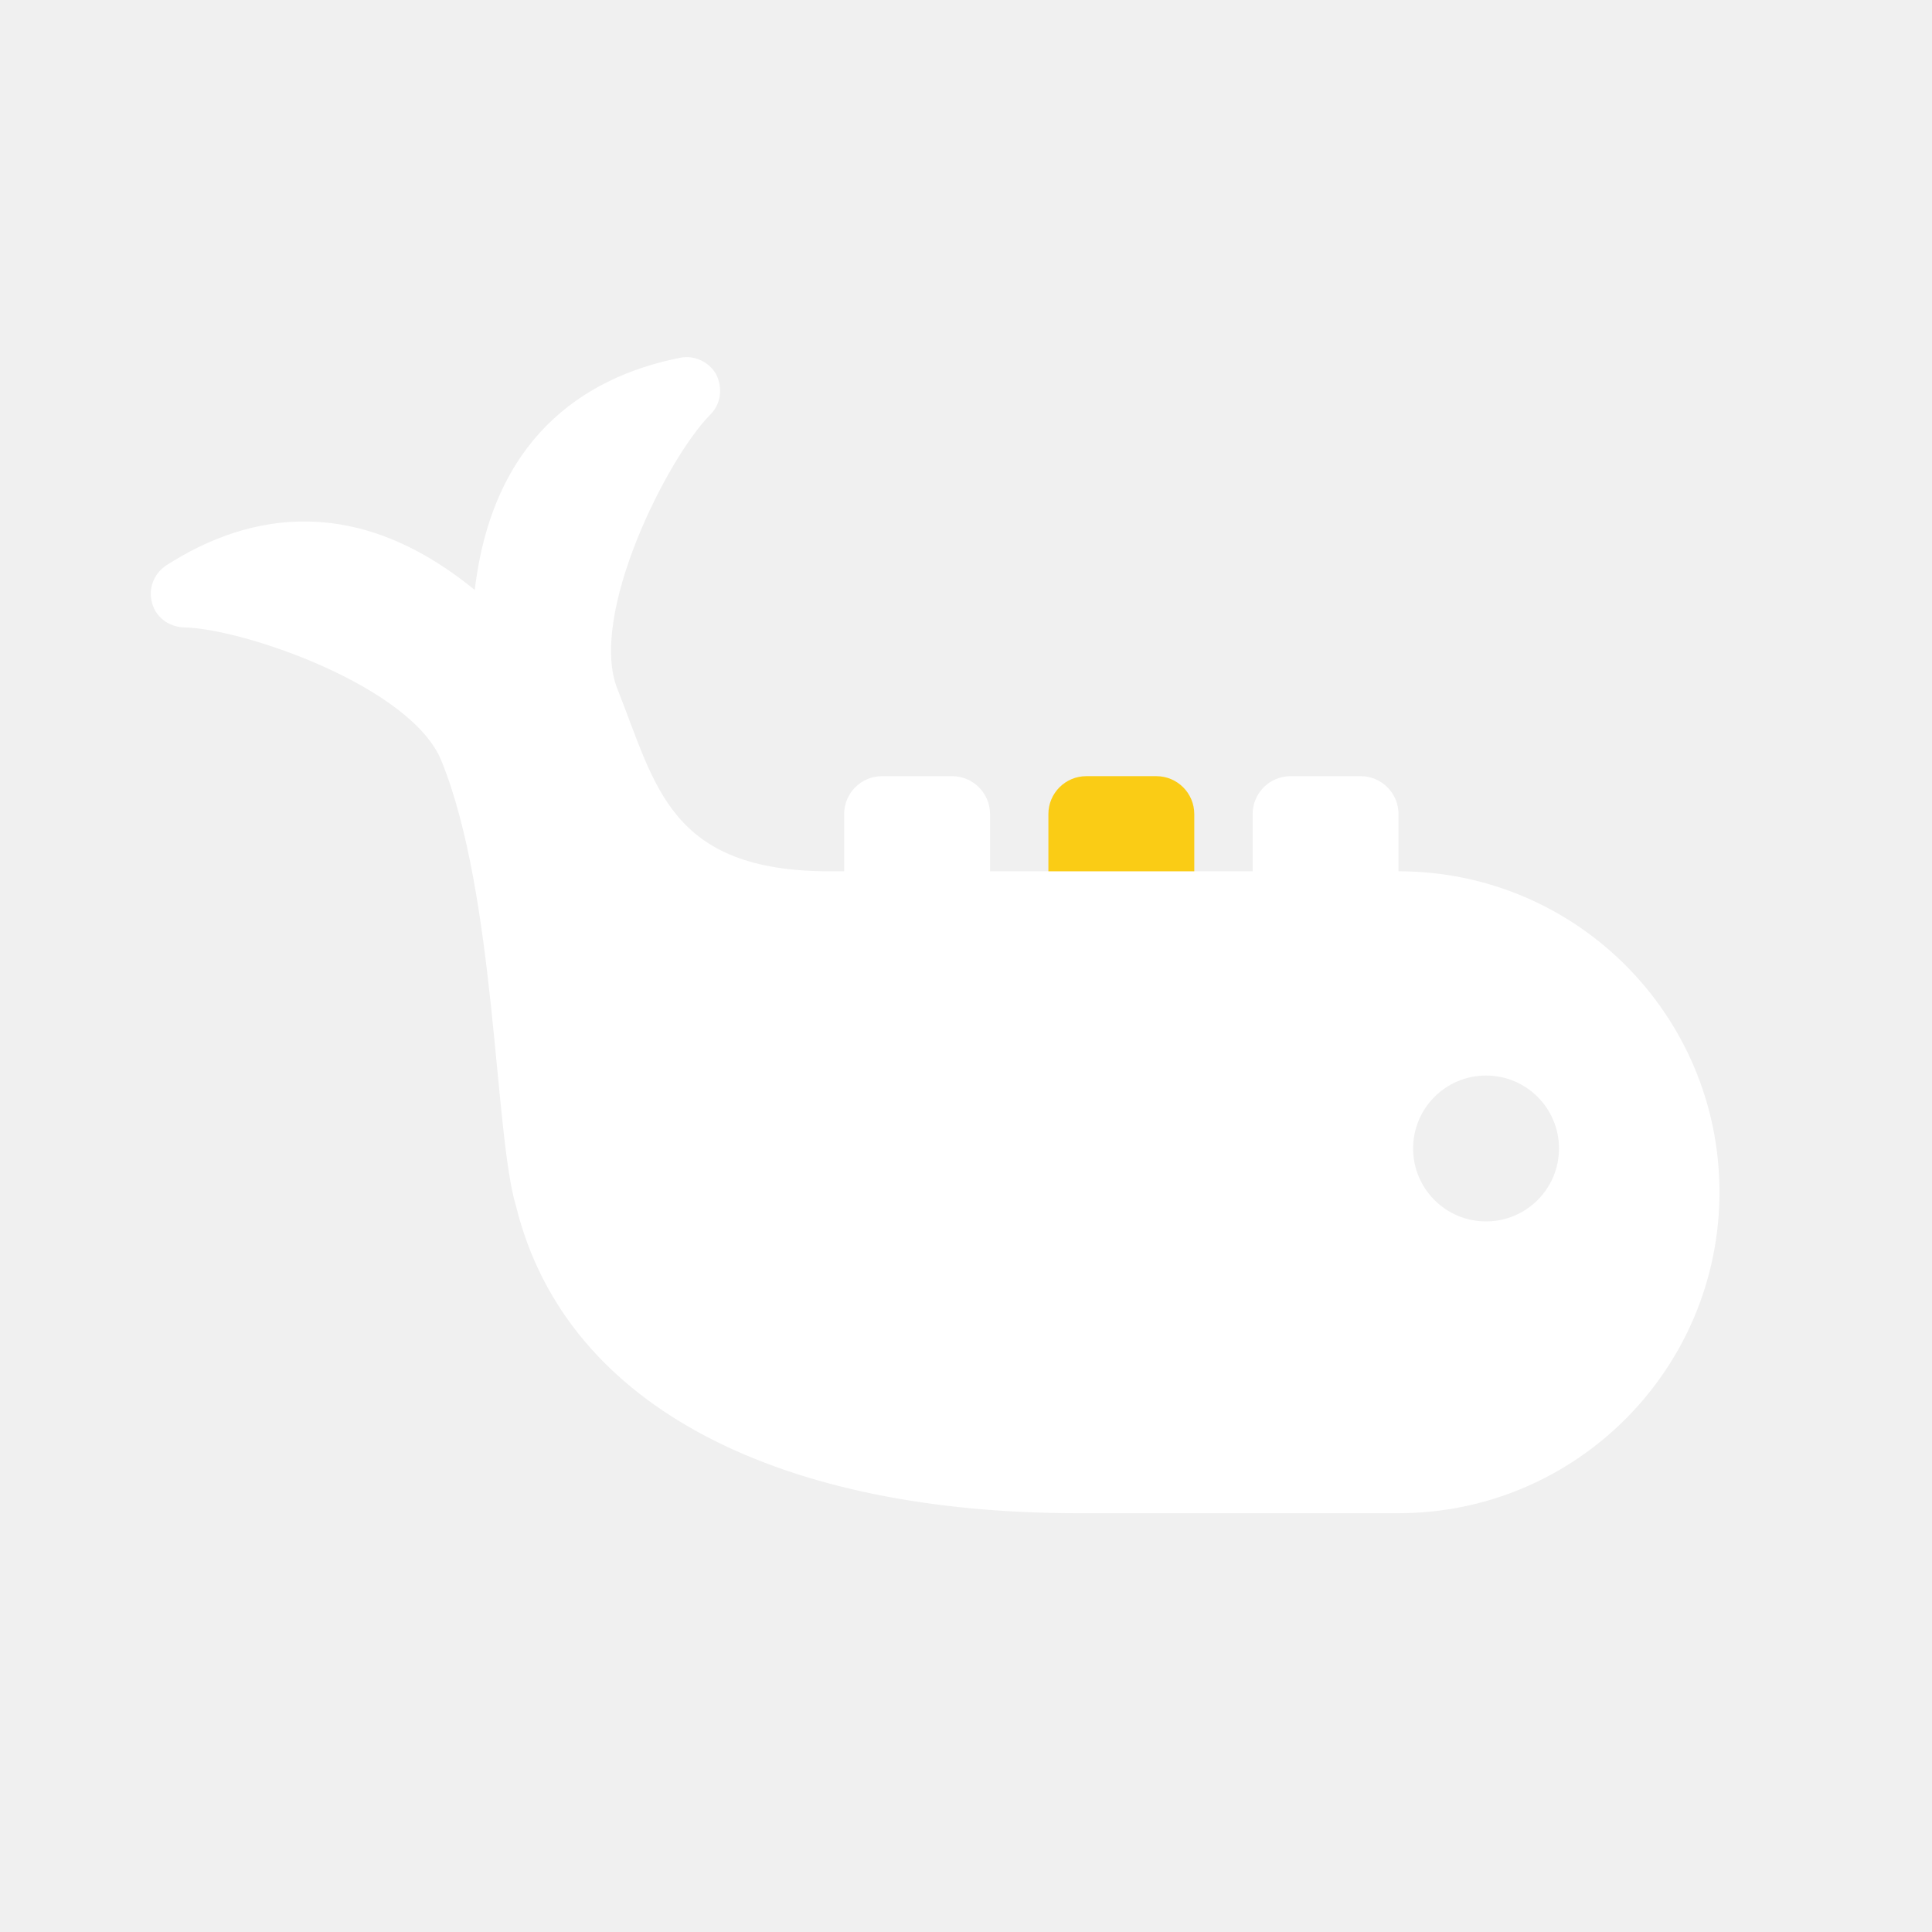
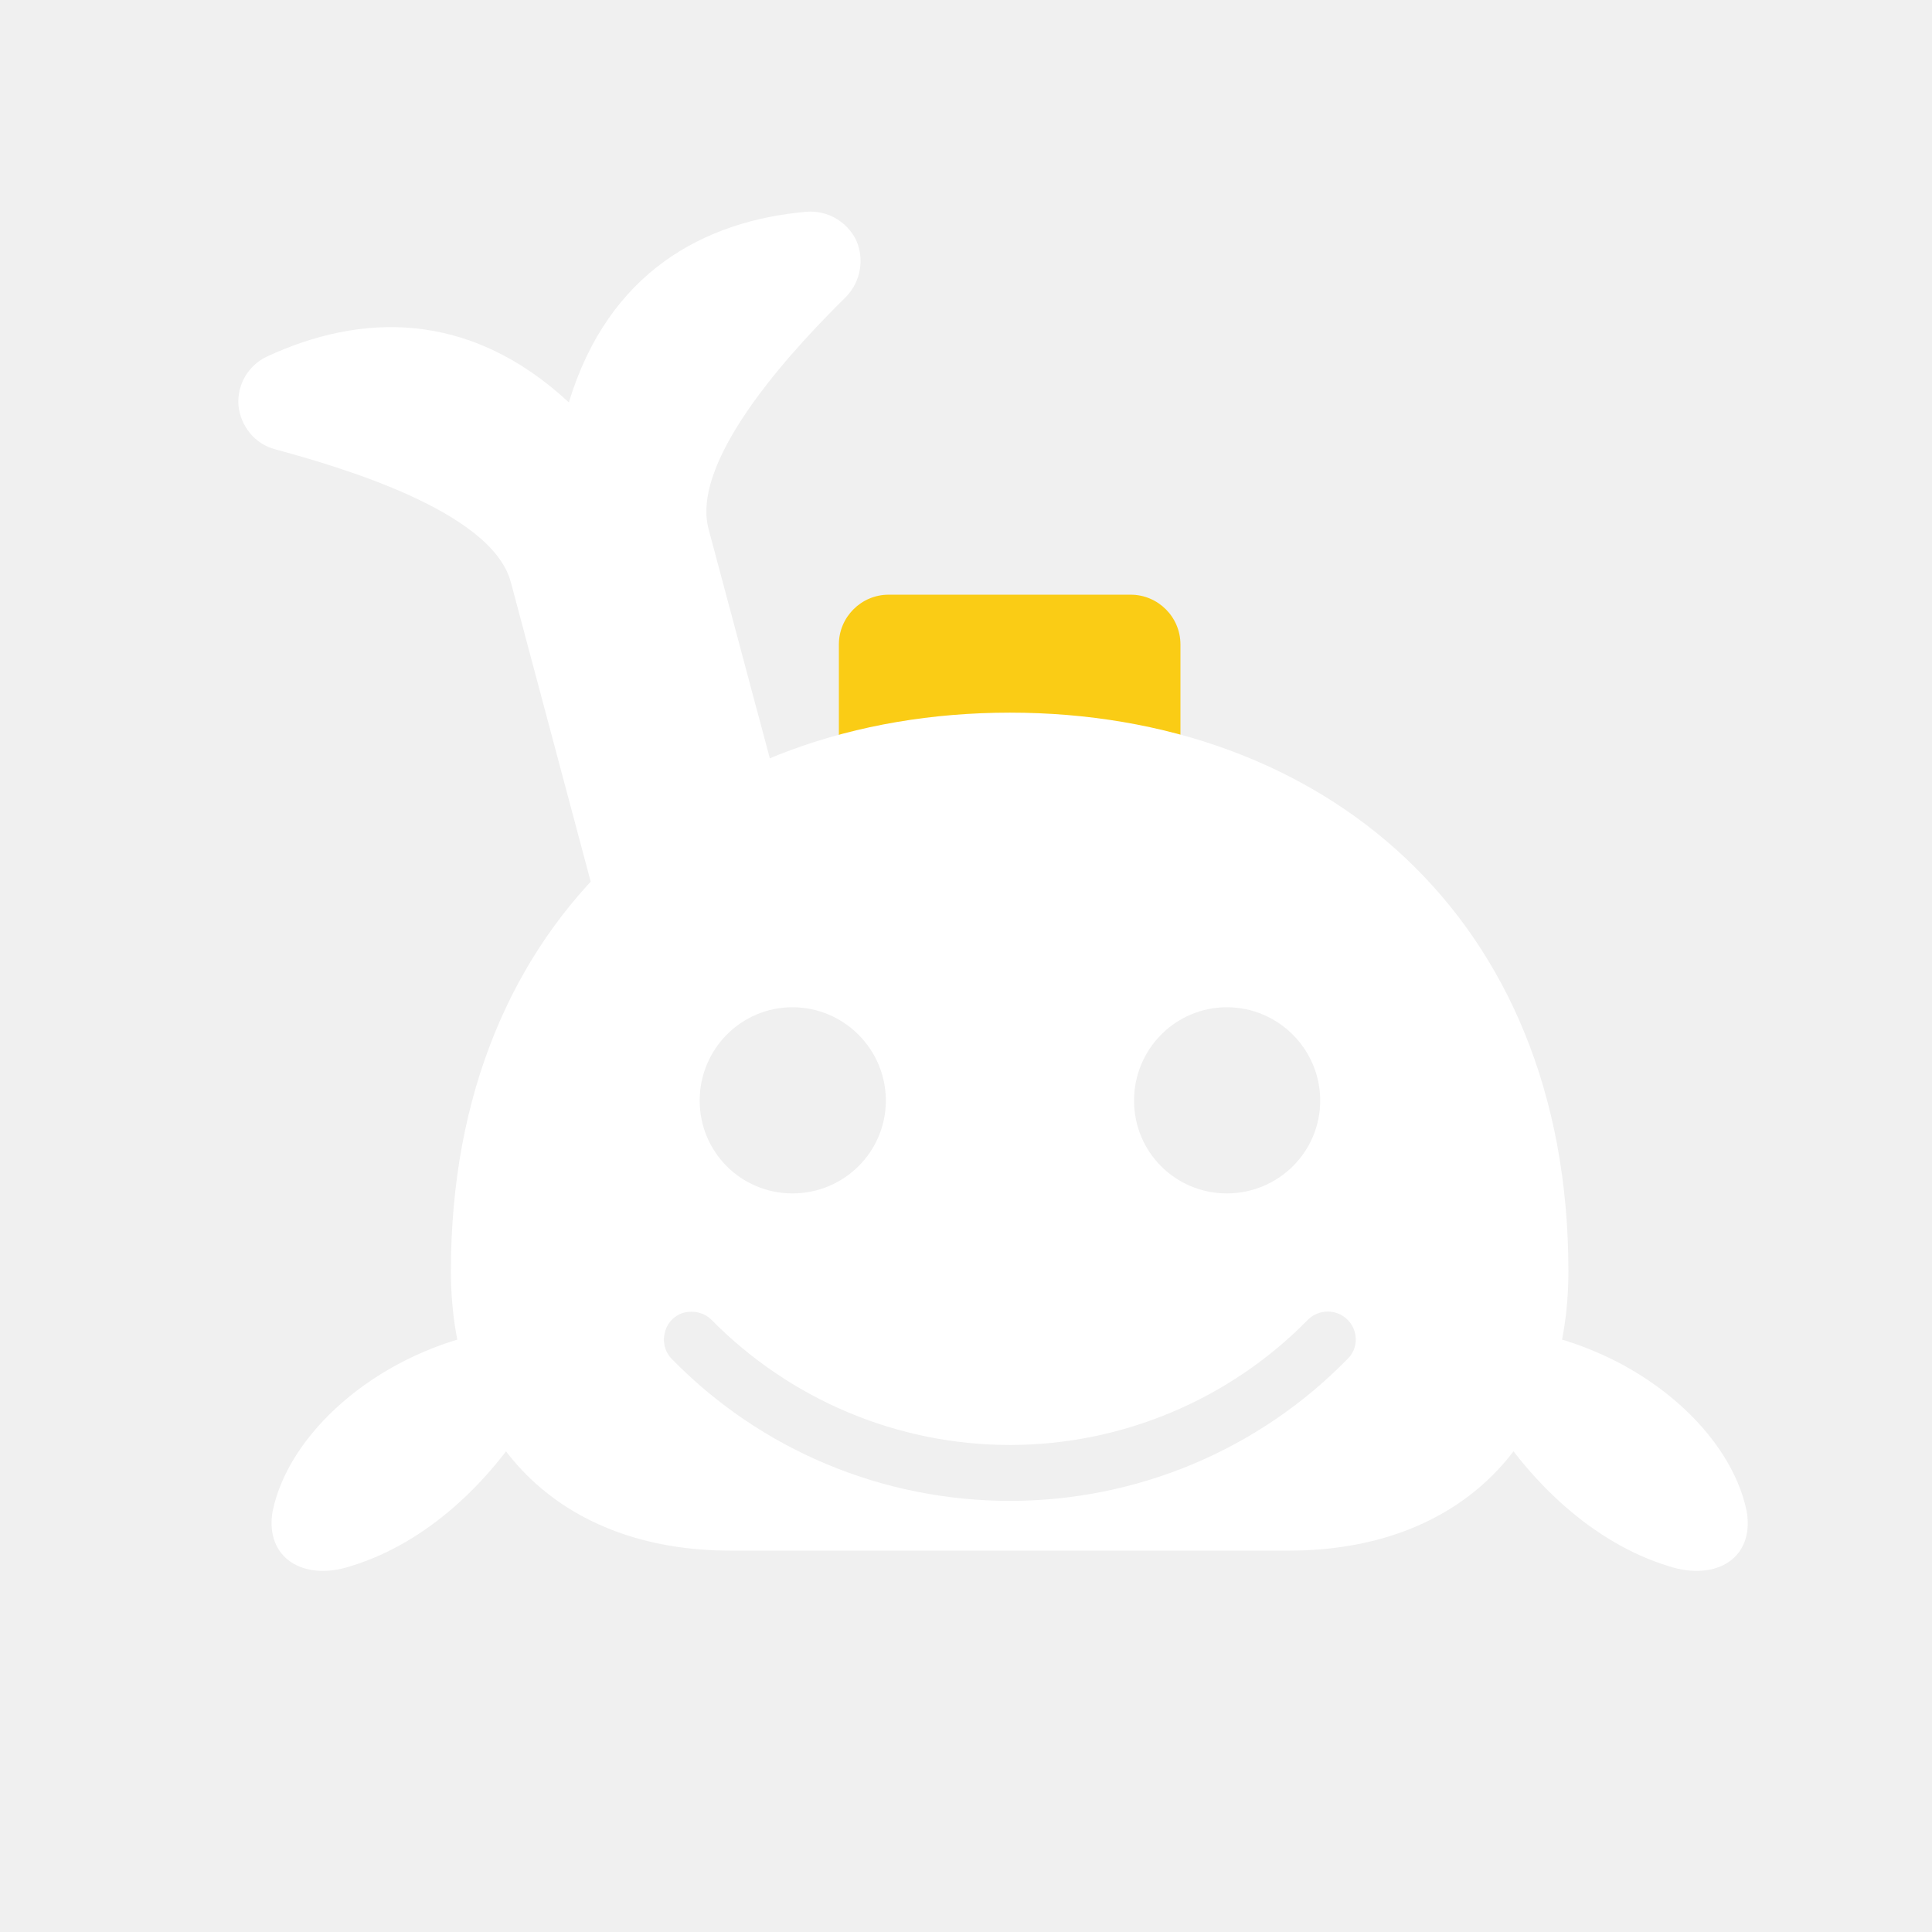
<svg xmlns="http://www.w3.org/2000/svg" viewBox="0 0 256 256" width="256" height="256" fill="none">
-   <g transform="translate(19.840 47.174) scale(0.77323)">
-     <path d="M154 90.8V78.5A6.5 6.5 0 0 1 160.5 72H172.5A6.5 6.5 0 0 1 179 78.5V90.8Z" fill="#FACC15" />
-     <path d="M80.2 57.2C86.7 73.5 89 88.3 116.5 88.3L214 88.3C244.4 88.3 269 112.9 269 143.3C269 173.6 244.4 198.3 214 198.3L159 198.3C109 198.3 71.5 180.8 62.8 145.8C59 133.3 59.4 92.6 50 69.4C44.9 56.7 16.2 46.7 5.8 46.5C3.2 46.4 1 44.7 0.4 42.3C-0.3 39.9 0.7 37.3 2.8 35.9C17.4 26.5 35.8 23.8 55.7 40.1C58.7 14.6 73.8 3.7 90.9 0.3C93.3 -0.2 95.9 1 97.1 3.2C98.2 5.5 97.9 8.2 96.1 10C88.7 17.4 75 44.6 80.2 57.2ZM119 90.8V78.5A6.5 6.5 0 0 1 125.5 72H137.5A6.5 6.5 0 0 1 144 78.5V90.8ZM189 90.8V78.5A6.5 6.5 0 0 1 195.5 72H207.5A6.5 6.5 0 0 1 214 78.5V90.8ZM216.5 135.8A12.5 12.5 0 1 0 241.5 135.8A12.5 12.5 0 1 0 216.5 135.8Z" fill="#FFFFFF" />
+   <g transform="translate(31.600 28.059) scale(0.74074)">
+     <path d="M116.3 68.5L159.6 68.5C164.5 68.5 168.5 72.5 168.5 77.4L168.5 97.4C168.5 102.3 164.5 106.3 159.6 106.3L116.3 106.3C111.4 106.3 107.4 102.3 107.4 97.4L107.4 77.4C107.4 72.5 111.4 68.5 116.3 68.5Z" fill="#FACC15" />
+     <path d="M48.7 66.2C45.2 53.3 17.2 45.4 6.6 42.5C3 41.6 0.4 38.4 0 34.7C-0.3 31 1.7 27.5 5.1 25.9C21.7 18.2 41.1 17.4 59.1 34.1C66.2 10.7 83.4 1.6 101.6 0C105.4 -0.3 108.9 1.8 110.5 5.1C112 8.5 111.3 12.5 108.7 15.2C100.9 22.9 80.6 43.8 84.1 56.8L102 123.8L66.6 133.3ZM38 189.5C38 125.7 82.5 89.6 138 89.6C193.5 89.6 237.9 125.7 237.9 189.5C237.9 220.1 218.5 239.5 187.9 239.5L88 239.5C57.5 239.5 38 220.1 38 189.5ZM51.9 215.9C45 227 33.9 238.1 20 242.3C11.7 245 4.7 240.9 6.1 232.5C8.9 218.7 24.2 204.8 43.6 200.6ZM232.3 200.6C251.8 204.8 267 218.7 269.8 232.5C271.2 240.9 264.3 245 255.9 242.3C242.1 238.1 231 227 224 215.9ZM82.5 159C82.5 168.2 89.9 175.6 99.1 175.6C108.3 175.6 115.8 168.2 115.8 159C115.8 149.8 108.3 142.3 99.1 142.3C89.9 142.3 82.5 149.8 82.5 159ZM160.2 159C160.2 168.2 167.6 175.6 176.8 175.6C186 175.6 193.5 168.2 193.5 159C193.5 149.8 186 142.3 176.8 142.3C167.6 142.3 160.2 149.8 160.2 159ZM77.5 205.2C93.4 221.5 115.2 230.6 138 230.6C160.7 230.6 182.5 221.5 198.4 205.2C200.4 203.3 200.3 200.1 198.4 198.2C196.4 196.2 193.2 196.3 191.3 198.2C177.3 212.5 158 220.6 138 220.6C117.9 220.6 98.7 212.5 84.6 198.2C83.4 197 81.6 196.5 79.8 196.9C78.1 197.3 76.7 198.7 76.3 200.4C75.8 202.1 76.3 204 77.5 205.2Z" fill="#FFFFFF" />
  </g>
</svg>
